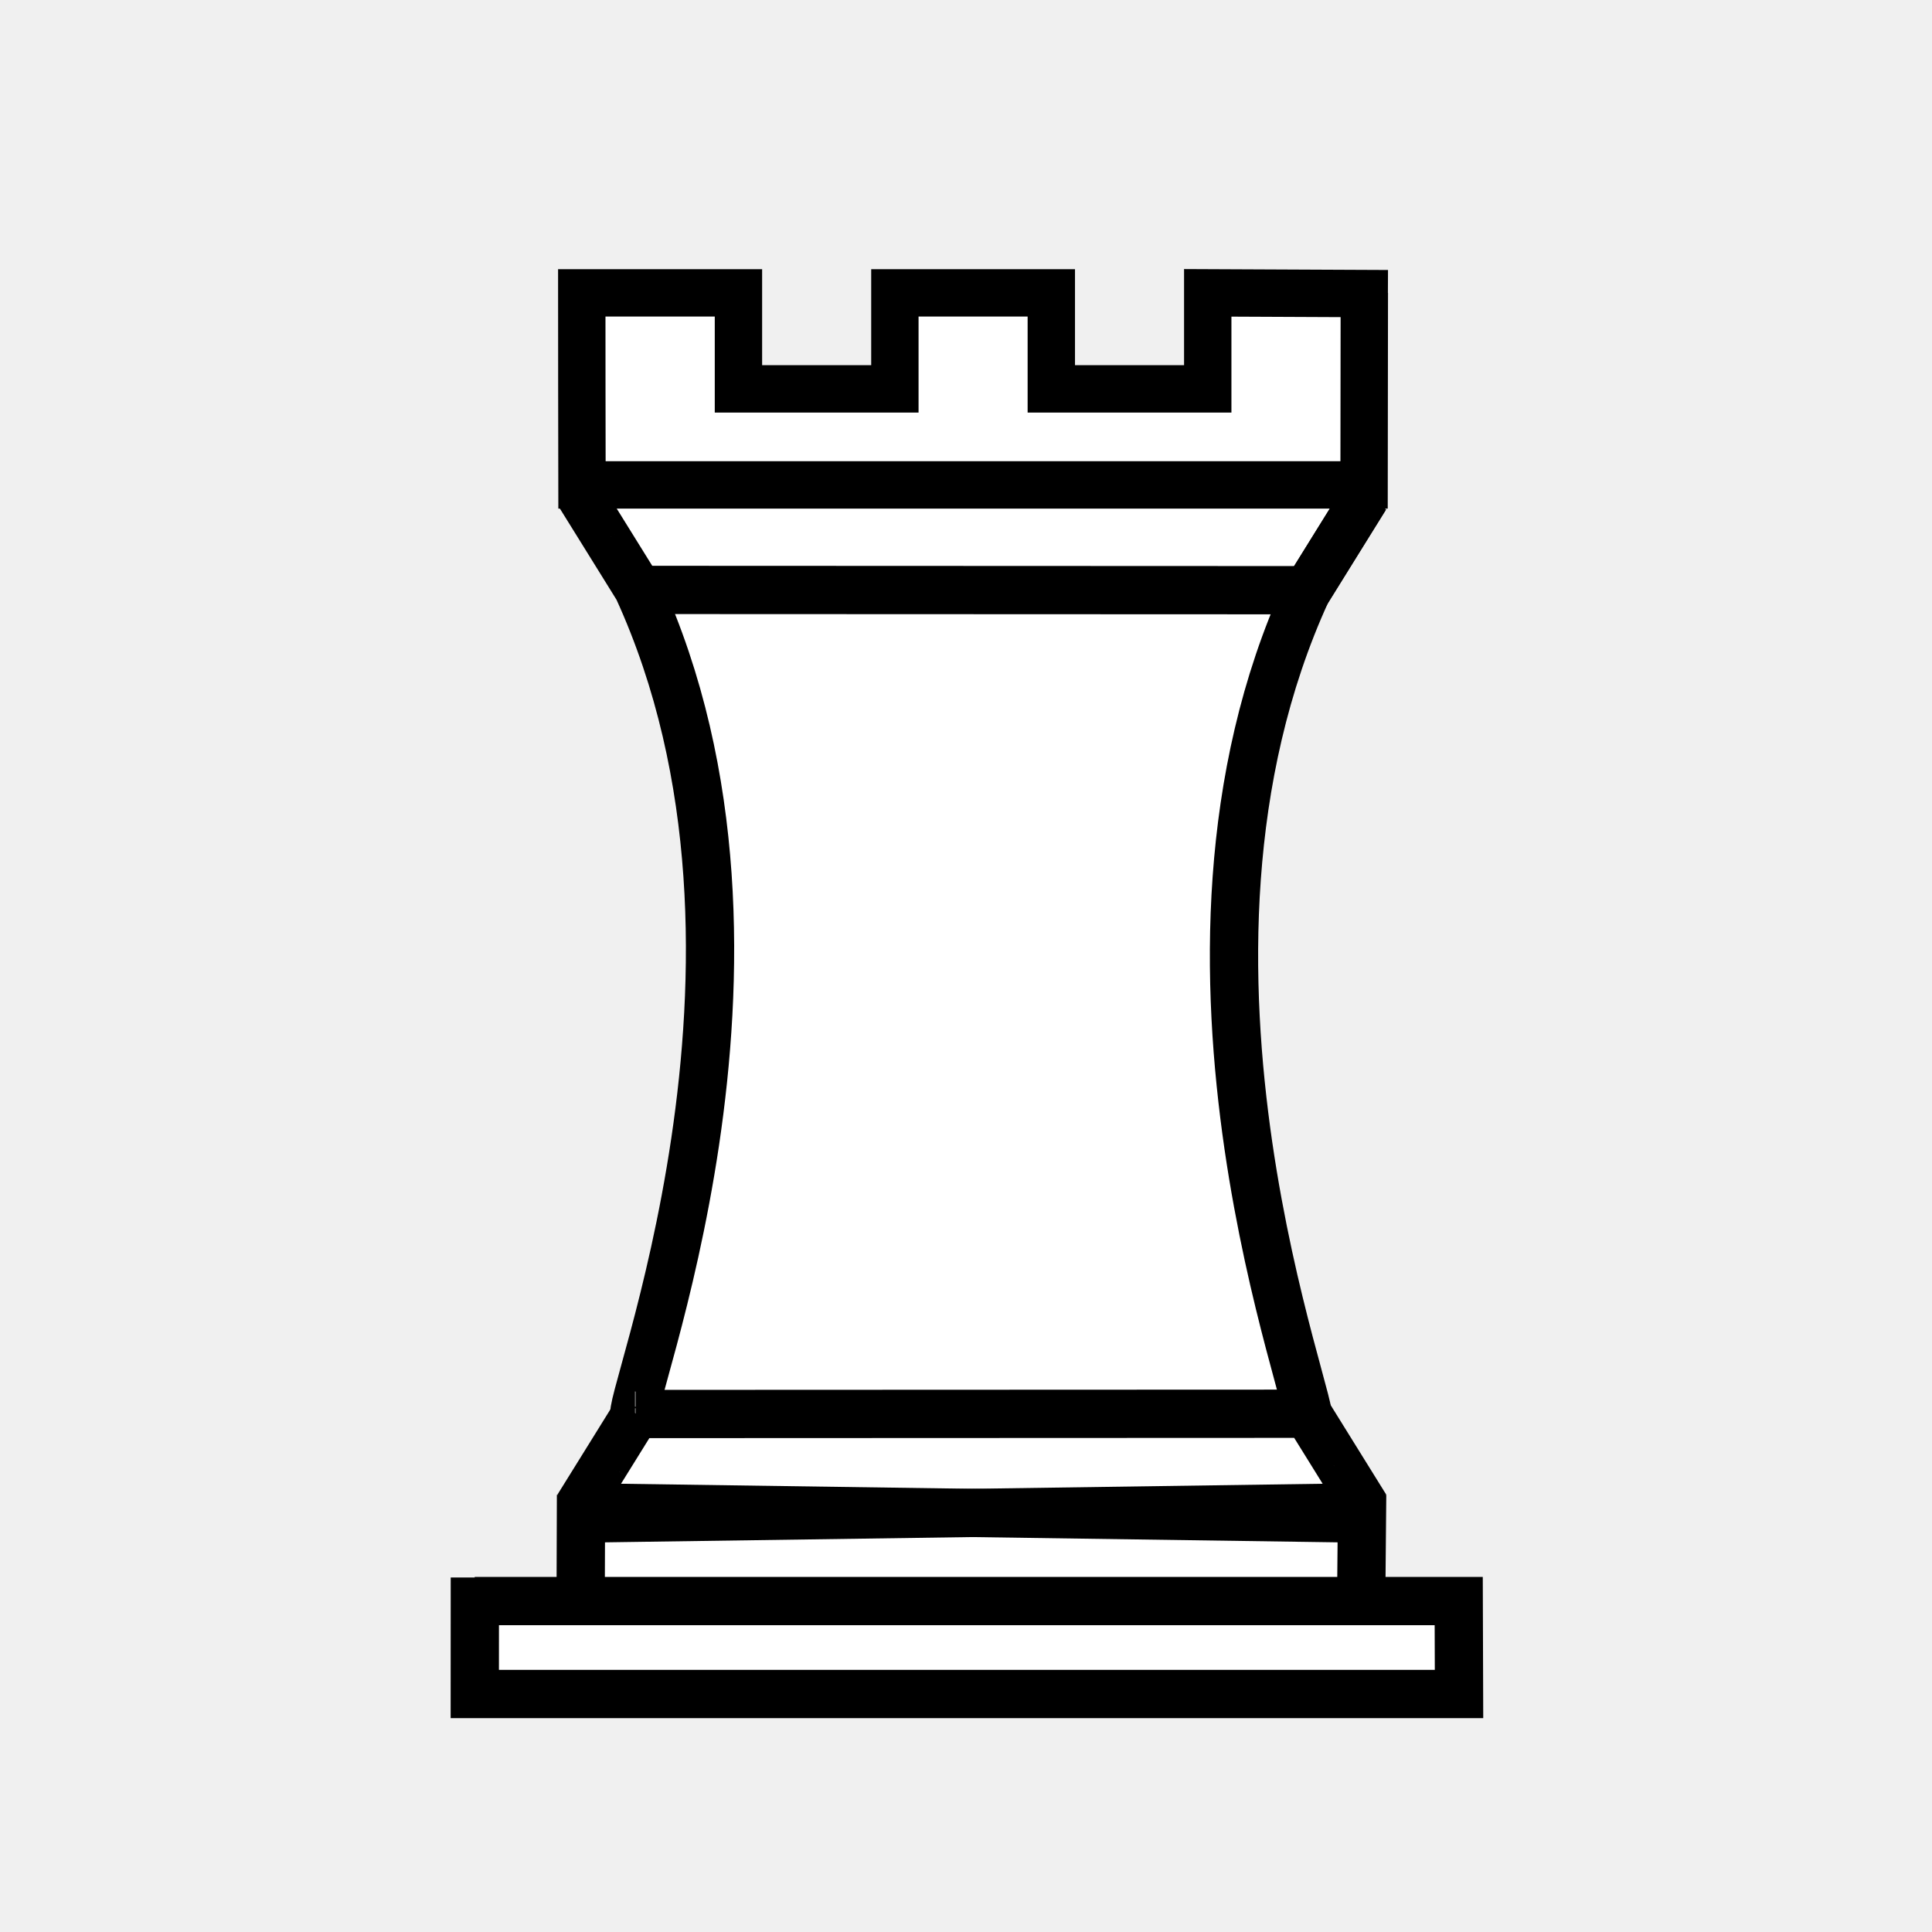
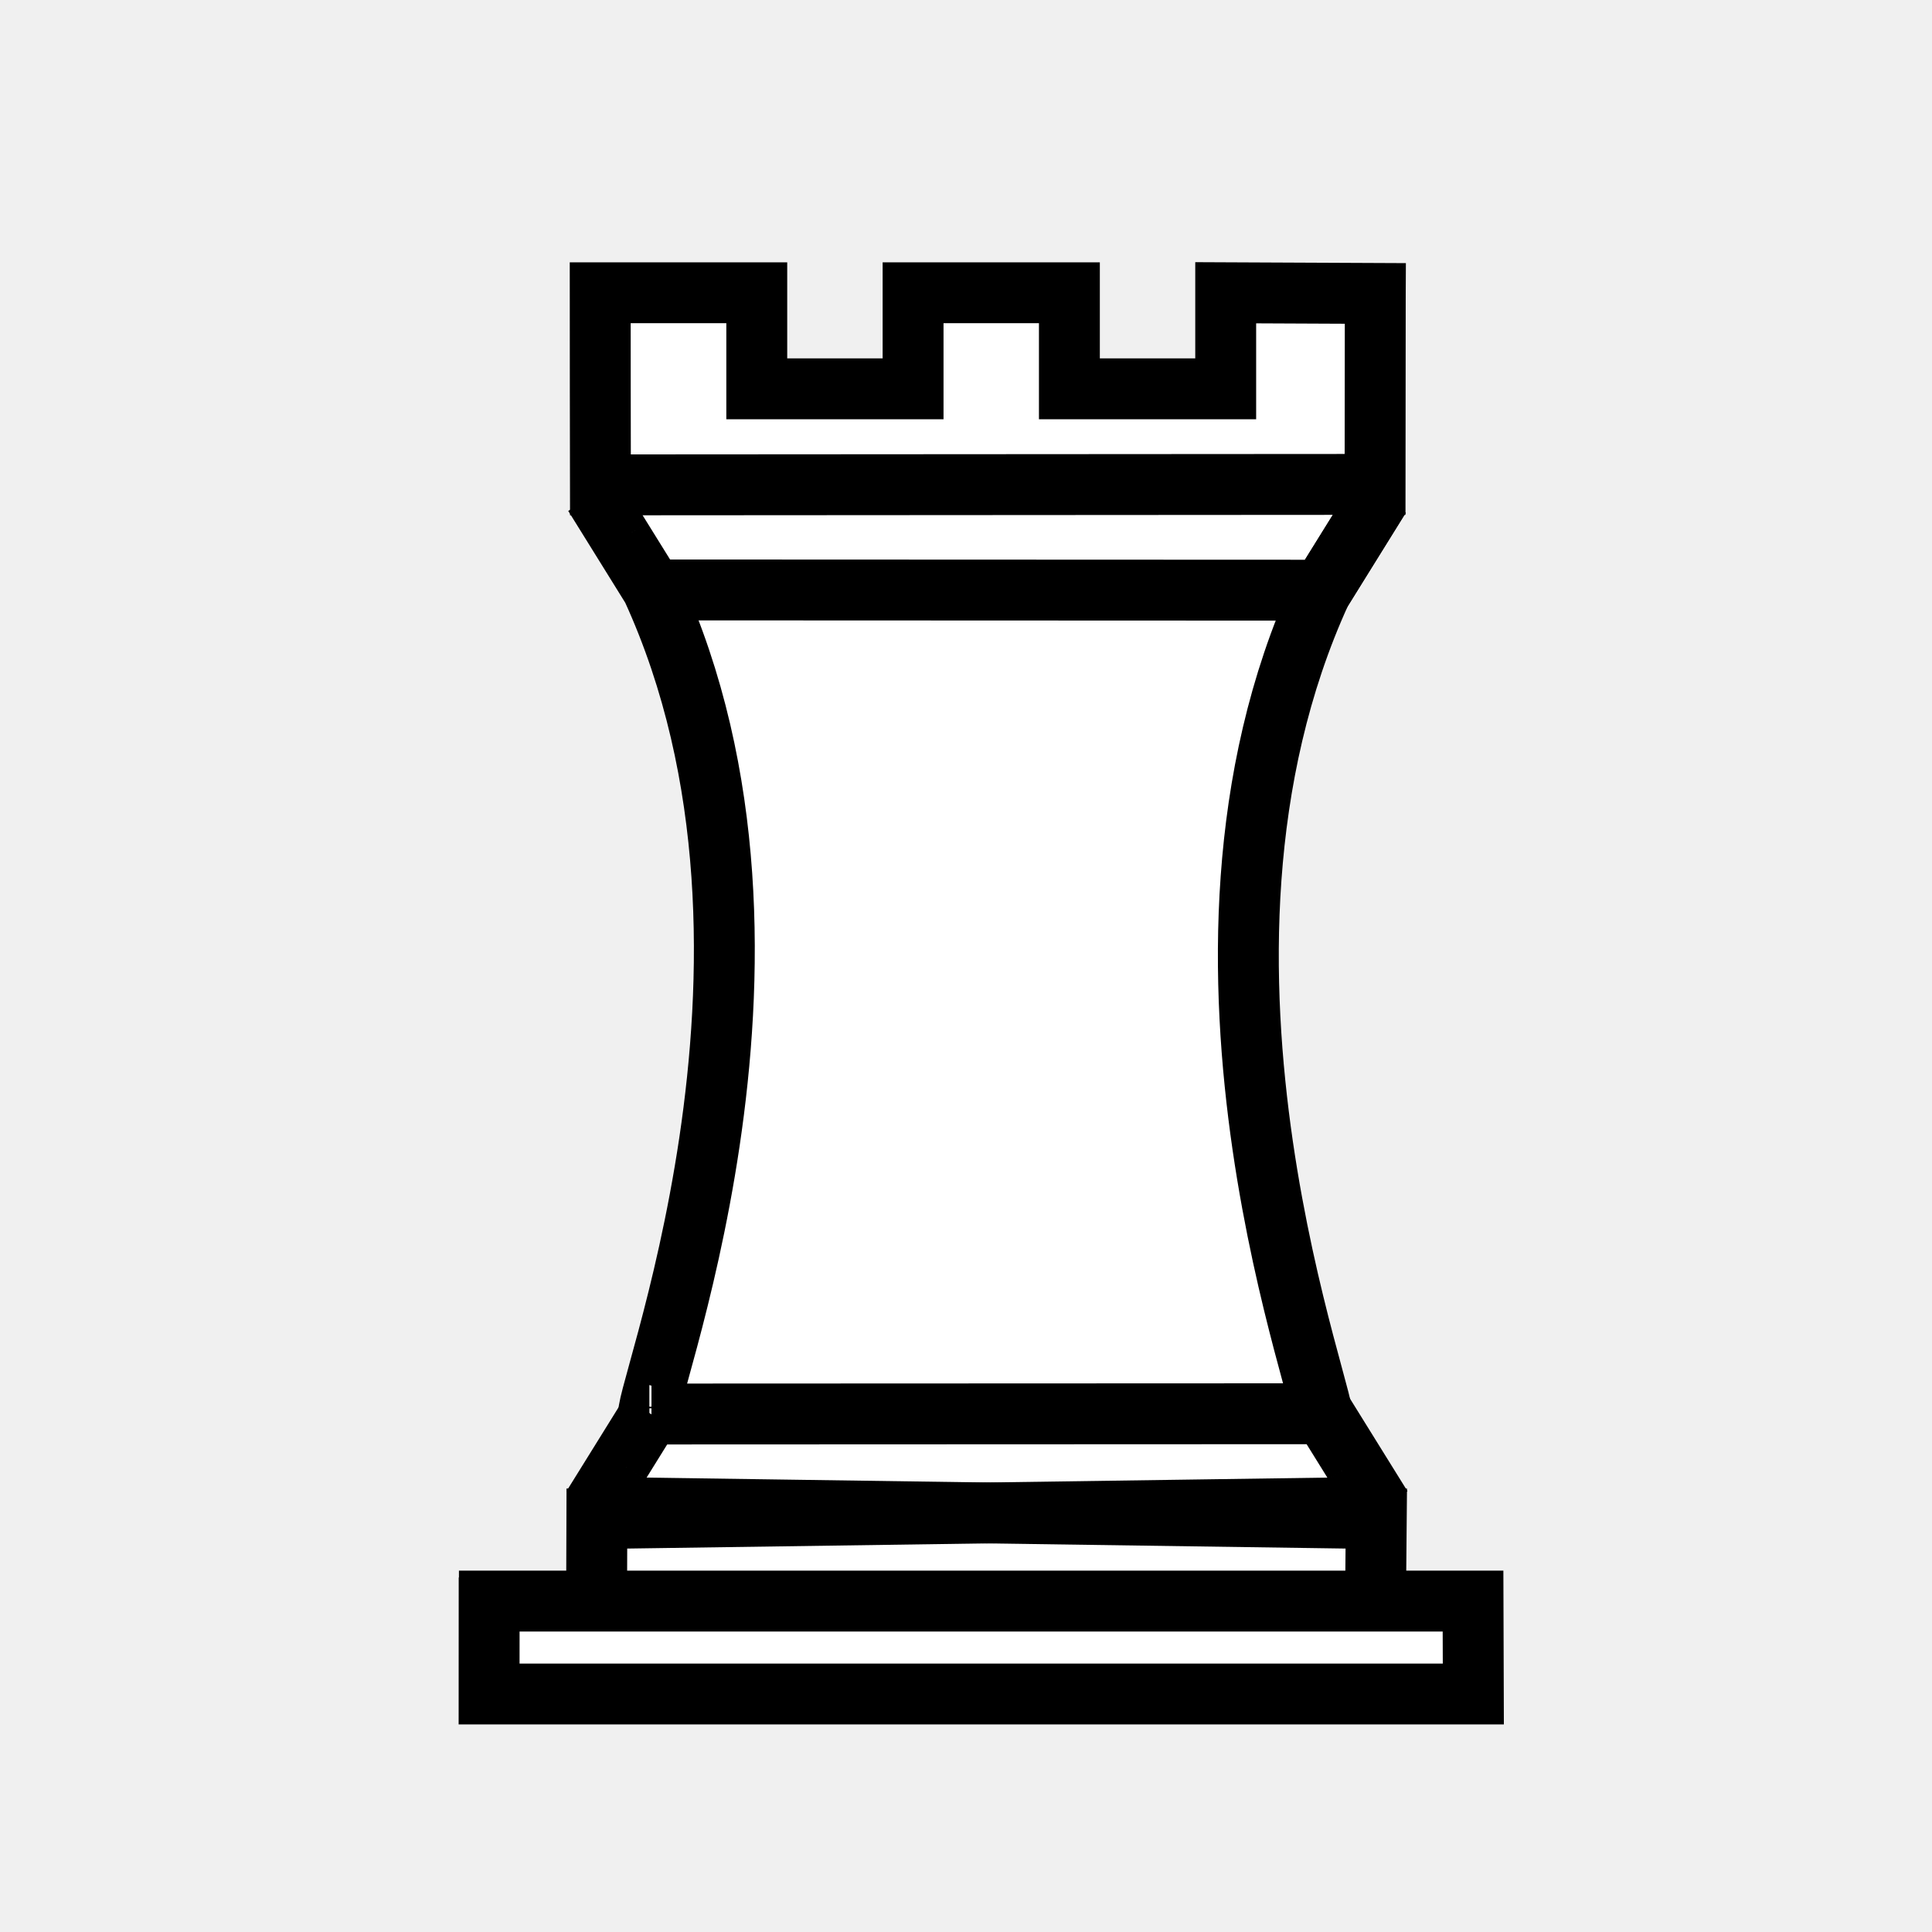
<svg xmlns="http://www.w3.org/2000/svg" width="64px" height="64px" id="svg4398" version="1.1">
  <defs id="defs4400" />
  <g id="layer1">
-     <path style="fill:#ffffff;fill-opacity:1;stroke:#000000;stroke-width:0.053px;stroke-linecap:butt;stroke-linejoin:miter;stroke-opacity:1" d="m 19.107,52.866 26.179,0 -0.135,-2.651 -25.842,-0.065 0,3.039 z" id="path5997" />
-     <path style="fill:#ffffff;fill-opacity:1;stroke:#000000;stroke-width:0.053px;stroke-linecap:butt;stroke-linejoin:miter;stroke-opacity:1" d="M 19.512,49.892 45.286,49.827 43.127,46.4 21.469,46.918 z" id="path5995" />
-     <path style="fill:#ffffff;fill-opacity:1;stroke:#000000;stroke-width:0.053px;stroke-linecap:butt;stroke-linejoin:miter;stroke-opacity:1" d="m 21.199,19.794 22.03,-0.097 -2.463,9.246 1.012,11.283 1.754,6.336 -22.907,0.065 3.441,-13.934 -1.316,-7.888 z" id="path5993" />
-     <path style="fill:#ffffff;fill-opacity:1;stroke:#000000;stroke-width:0.053px;stroke-linecap:butt;stroke-linejoin:miter;stroke-opacity:1" d="m 19.044,16.047 26.05,0 -2.135,3.552 -21.861,-0.194 z" id="path5991" />
-     <path style="fill:#ffffff;fill-opacity:1;stroke:#000000;stroke-width:1.599;stroke-linecap:butt;stroke-linejoin:miter;stroke-miterlimit:4;stroke-opacity:1;stroke-dasharray:none" d="m 15.725,53.038 32.597,0 0.01,3.078 -32.604,0 0.002,-3.86" id="path2985" />
-     <path style="fill:none;stroke:#000000;stroke-width:1.599;stroke-linecap:butt;stroke-linejoin:miter;stroke-miterlimit:4;stroke-opacity:1;stroke-dasharray:none" d="m 19.235,53.03 0.009,-2.726 25.996,-0.374 m 0,0 -0.907,-1.46 m 0,0 -1.017,-1.638 -22.263,0.009" id="path3024-5" />
-     <path style="fill:none;stroke:#000000;stroke-width:1.599;stroke-linecap:butt;stroke-linejoin:miter;stroke-miterlimit:4;stroke-opacity:1;stroke-dasharray:none" d="m 45.091,53.024 0.025,-2.72 -25.969,-0.374 m 0,0 0.907,-1.46 m 0,0 1.017,-1.638" id="path3024-5-2" />
-     <path style="fill:#ffffff;fill-opacity:1;stroke:#000000;stroke-width:1.569;stroke-linecap:butt;stroke-linejoin:miter;stroke-miterlimit:4;stroke-opacity:1;stroke-dasharray:none" d="m 45.195,9.7 -0.008,6.363 -25.908,-8e-6 -0.005,-3.181 -0.002,-3.181 5.19,0 0,3.181 5.182,0 0,-3.181 5.182,0 0,3.181 5.182,0 0,-3.181 5.968,0.027" id="path2985-7" />
-     <path style="fill:none;stroke:#000000;stroke-width:1.599;stroke-linecap:butt;stroke-linejoin:miter;stroke-miterlimit:4;stroke-opacity:1;stroke-dasharray:none" d="m 45.24,16.453 -0.907,1.46 m 0,0 -1.017,1.638 -22.214,-0.009" id="path3024-5-25" />
-     <path style="fill:none;stroke:#000000;stroke-width:1.599;stroke-linecap:butt;stroke-linejoin:miter;stroke-miterlimit:4;stroke-opacity:1;stroke-dasharray:none" d="m 19.206,16.393 0.907,1.46 m 0,0 1.017,1.638 c 5.659,12.35 -0.566,27.4 -0.093,27.4" id="path3024-5-25-0-0-1" />
-     <path style="fill:none;stroke:#000000;stroke-width:1.599;stroke-linecap:butt;stroke-linejoin:miter;stroke-miterlimit:4;stroke-opacity:1;stroke-dasharray:none" d="m 45.209,16.497 -0.907,1.46 m 0,0 -1.017,1.638 c -5.659,12.35 0.498,27.432 0.026,27.432" id="path3024-5-25-0-0-1-4" />
+     <path style="fill:#ffffff;fill-opacity:1;stroke:#000000;stroke-width:0.053px;stroke-linecap:butt;stroke-linejoin:miter;stroke-opacity:1" d="m 19.581,52.866 26.179,0 -0.135,-2.651 -25.842,-0.065 0,3.039 z" id="path5997" />
+     <path style="fill:#ffffff;fill-opacity:1;stroke:#000000;stroke-width:0.053px;stroke-linecap:butt;stroke-linejoin:miter;stroke-opacity:1" d="m 19.986,49.892 25.775,-0.065 -2.159,-3.427 -21.659,0.517 z" id="path5995" />
+     <path style="fill:#ffffff;fill-opacity:1;stroke:#000000;stroke-width:0.053px;stroke-linecap:butt;stroke-linejoin:miter;stroke-opacity:1" d="m 21.673,19.794 22.03,-0.097 -2.463,9.246 1.012,11.283 1.754,6.336 -22.907,0.065 3.441,-13.934 -1.316,-7.888 z" id="path5993" />
+     <path style="fill:#ffffff;fill-opacity:1;stroke:#000000;stroke-width:0.053px;stroke-linecap:butt;stroke-linejoin:miter;stroke-opacity:1" d="m 19.518,16.047 26.05,0 -2.135,3.552 -21.861,-0.194 z" id="path5991" />
+     <path style="fill:#ffffff;fill-opacity:1;stroke:#000000;stroke-width:2.017;stroke-linecap:butt;stroke-linejoin:miter;stroke-miterlimit:4;stroke-opacity:1;stroke-dasharray:none" d="m 15.203,53.038 33.593,0 0.01,3.078 -32.604,0 0.002,-3.86" id="path2985" />
+     <path style="fill:none;stroke:#000000;stroke-width:2.017;stroke-linecap:butt;stroke-linejoin:miter;stroke-miterlimit:4;stroke-opacity:1;stroke-dasharray:none" d="m 19.763,53.03 0.009,-2.726 25.996,-0.374 m 0,0 -0.907,-1.46 m 0,0 -1.017,-1.638 -22.263,0.009" id="path3024-5" />
+     <path style="fill:none;stroke:#000000;stroke-width:2.017;stroke-linecap:butt;stroke-linejoin:miter;stroke-miterlimit:4;stroke-opacity:1;stroke-dasharray:none" d="M 45.566,53.024 45.591,50.304 19.622,49.93 m 0,0 0.907,-1.46 m 0,0 1.017,-1.638" id="path3024-5-2" />
+     <path style="fill:#ffffff;fill-opacity:1;stroke:#000000;stroke-width:2.017;stroke-linecap:butt;stroke-linejoin:miter;stroke-miterlimit:4;stroke-opacity:1;stroke-dasharray:none" d="m 45.559,8.735 -0.008,7.311 -25.661,0.016 -0.005,-3.182 -0.002,-3.182 5.186,0 0,3.182 5.178,0 0,-3.182 5.178,0 0,3.182 5.178,0 0,-3.182 5.964,0.027" id="path2985-7" />
+     <path style="fill:none;stroke:#000000;stroke-width:2.017;stroke-linecap:butt;stroke-linejoin:miter;stroke-miterlimit:4;stroke-opacity:1;stroke-dasharray:none" d="m 45.714,16.453 -0.907,1.46 m 0,0 -1.017,1.638 -22.214,-0.009" id="path3024-5-25" />
+     <path style="fill:none;stroke:#000000;stroke-width:2.017;stroke-linecap:butt;stroke-linejoin:miter;stroke-miterlimit:4;stroke-opacity:1;stroke-dasharray:none" d="m 19.68,16.393 0.907,1.46 m 0,0 1.017,1.638 c 5.659,12.35 -0.566,27.4 -0.093,27.4" id="path3024-5-25-0-0-1" />
+     <path style="fill:none;stroke:#000000;stroke-width:2.017;stroke-linecap:butt;stroke-linejoin:miter;stroke-miterlimit:4;stroke-opacity:1;stroke-dasharray:none" d="m 45.684,16.497 -0.907,1.46 m 0,0 -1.017,1.638 c -5.659,12.35 0.498,27.432 0.026,27.432" id="path3024-5-25-0-0-1-4" />
  </g>
</svg>
